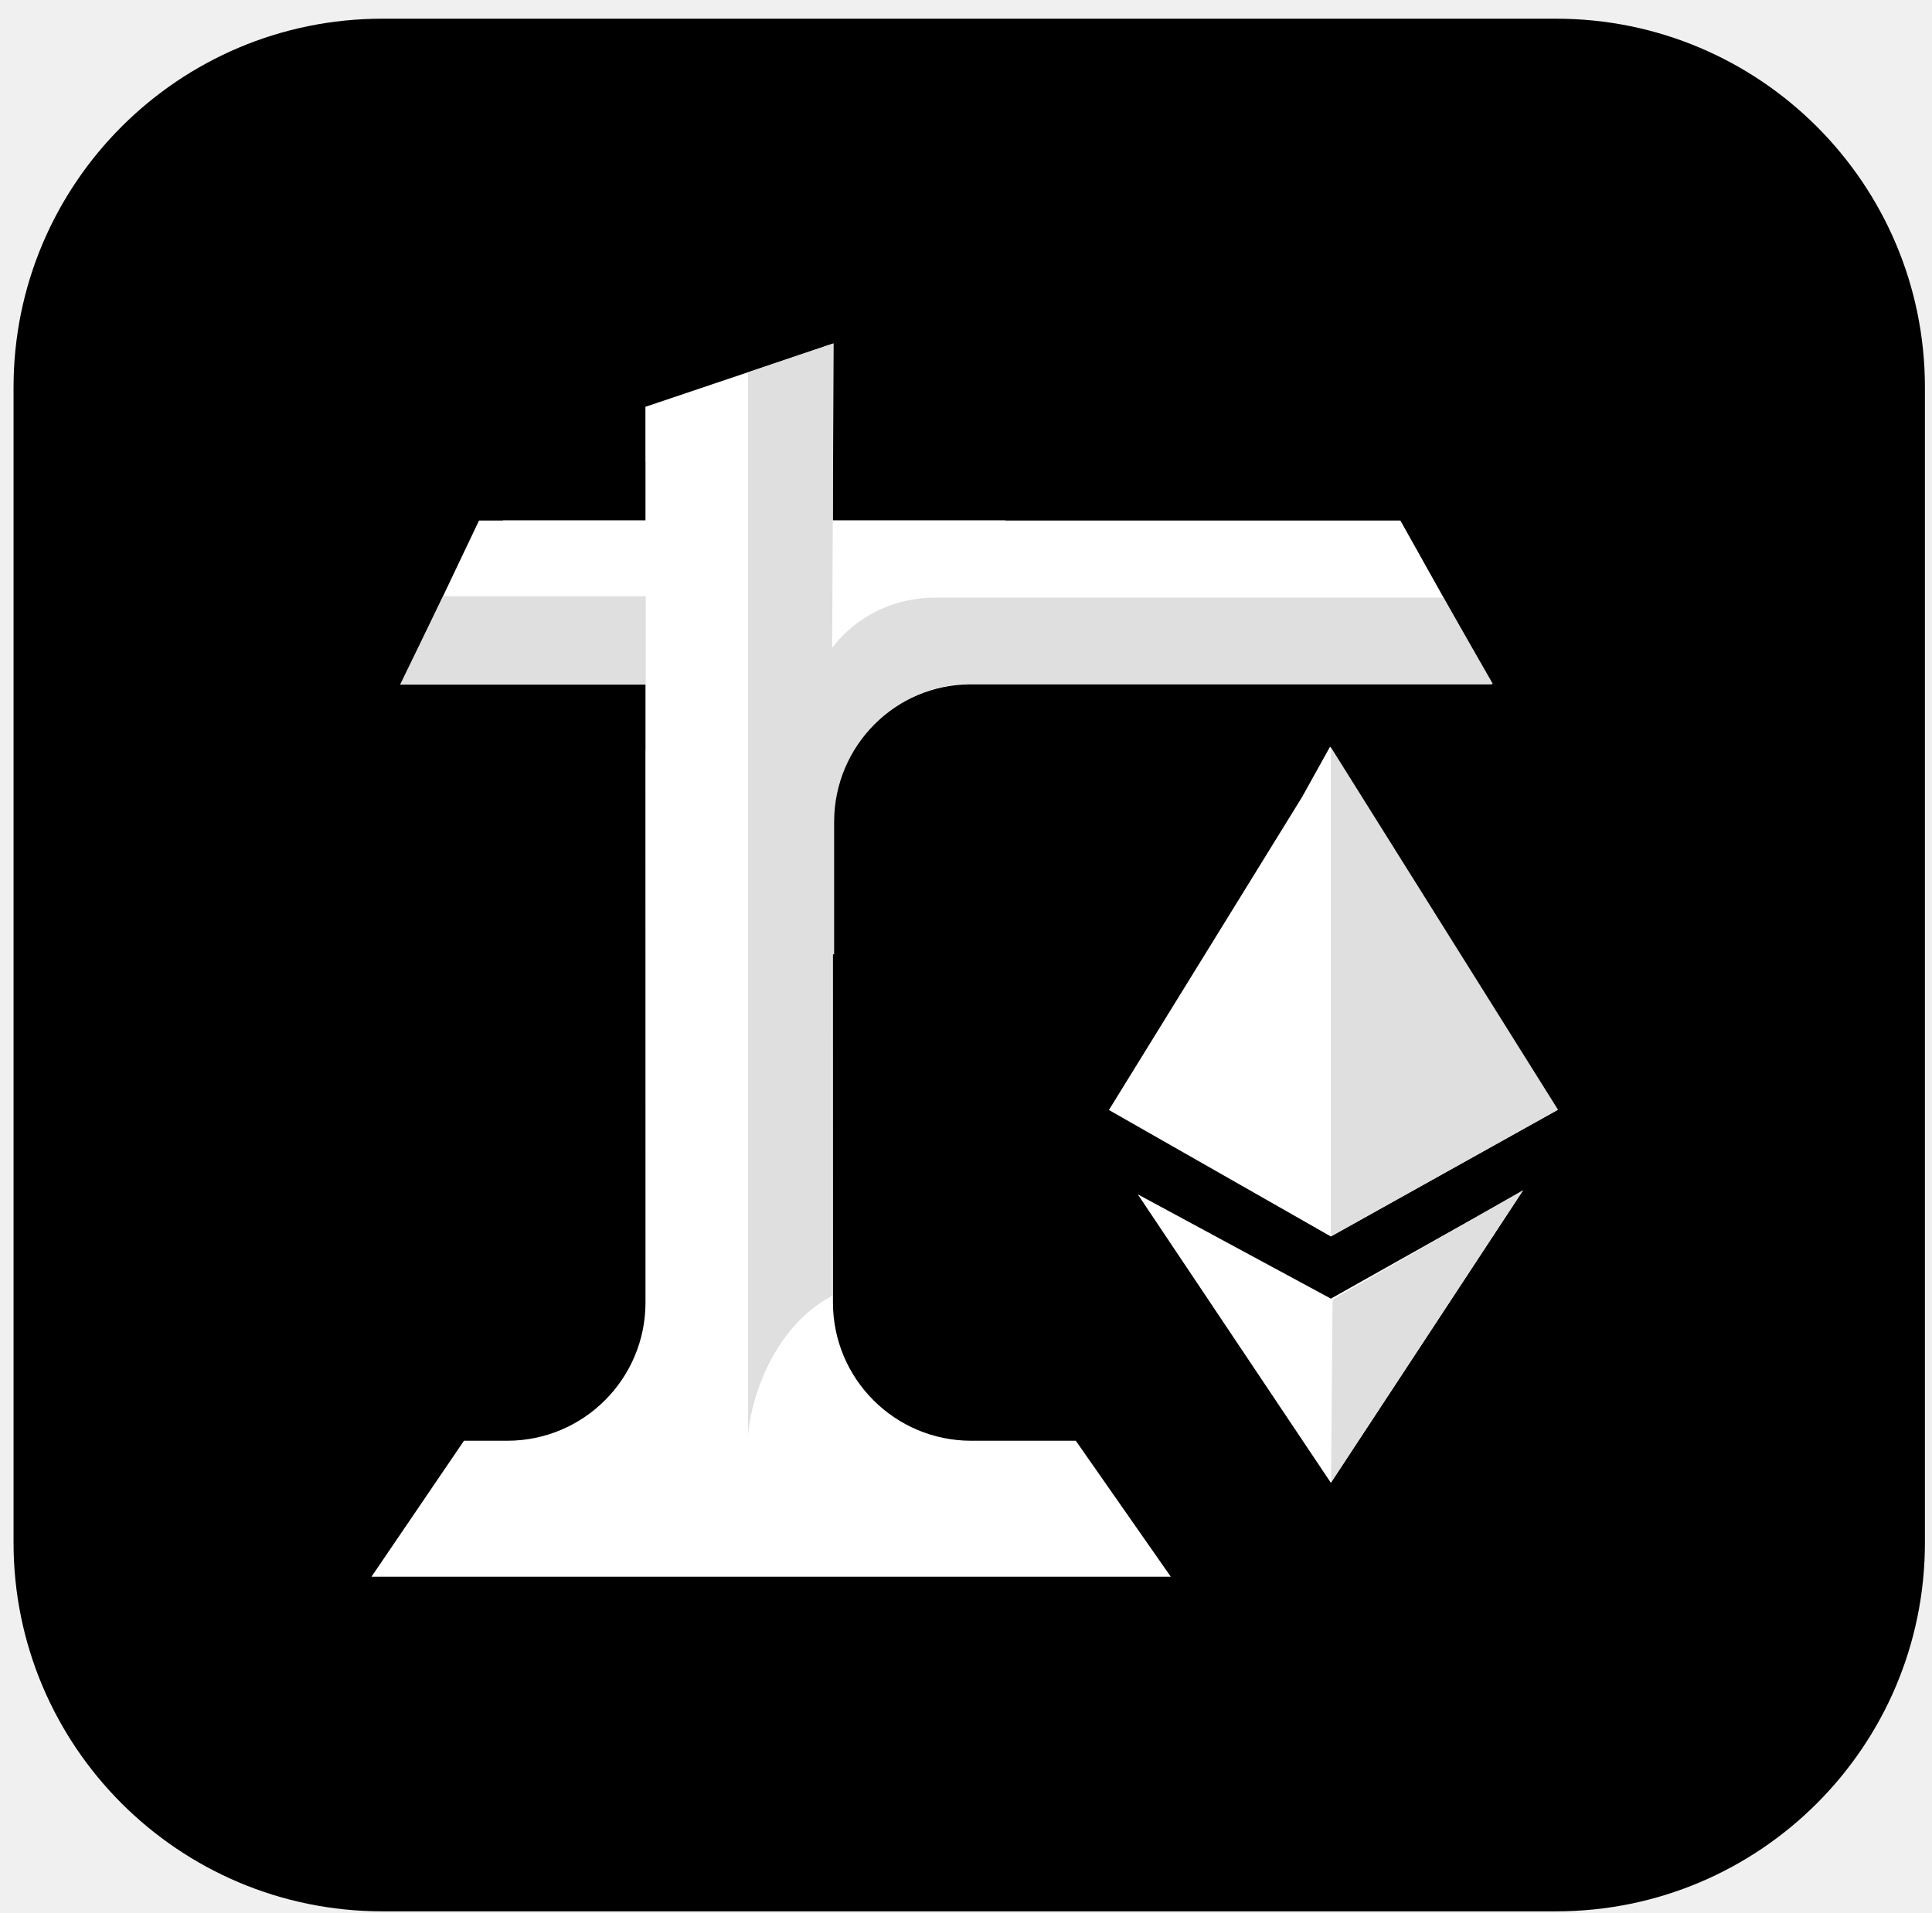
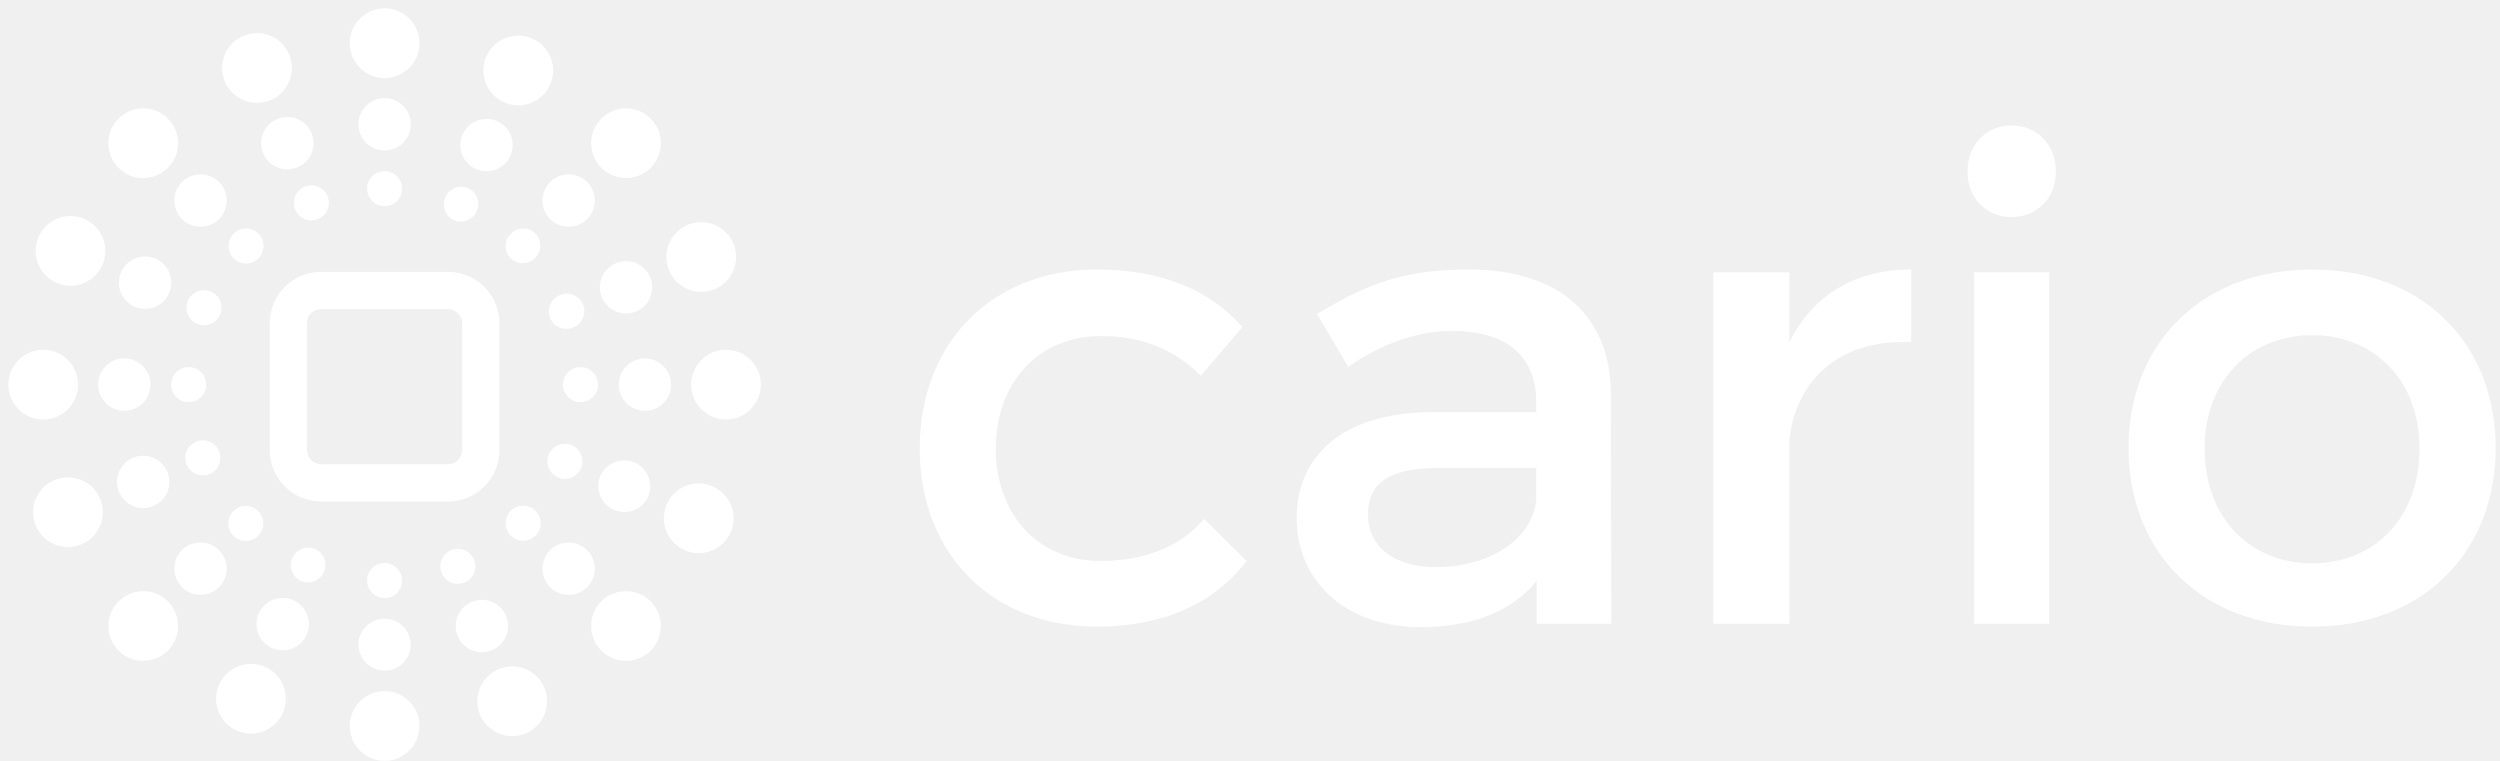
- <svg xmlns="http://www.w3.org/2000/svg" width="103" height="102" viewBox="0 0 103 102" fill="none">
-   <rect x="0.722" y="0.997" width="101.901" height="100.925" rx="19.661" fill="black" />
-   <path d="M69.415 42.505L70.912 39.812L72.544 42.505L83.024 59.191L70.953 65.936L59.119 59.191L69.415 42.505Z" fill="white" />
-   <path d="M70.953 69.25L60.658 63.688L70.953 79.072L81.184 63.498L70.953 69.25Z" fill="white" />
-   <path d="M70.953 65.926V41.853V39.85L83.063 59.178L70.953 65.926Z" fill="#DFDFDF" />
-   <path d="M70.962 79.05L71.041 69.297L81.206 63.463L70.962 79.05Z" fill="#DFDFDF" />
-   <path d="M34.409 21.693V24.613H34.413L34.412 27.747H26.809L26.809 27.757H25.538L21.384 36.491H34.413V39.972H34.409L34.413 69.455C34.413 73.527 31.113 76.828 27.041 76.828H24.735L19.806 84.077H62.417L57.354 76.828H51.779C47.708 76.828 44.407 73.527 44.407 69.455L44.402 43.665C44.507 39.708 47.73 36.527 51.705 36.491H79.548L74.658 27.757H53.602L53.602 27.747L44.399 27.747L44.399 24.613H44.402V18.325L34.409 21.693Z" fill="white" />
-   <path d="M39.882 19.852V76.55C39.973 74.964 41.047 70.855 44.365 69.103V50.867L44.47 50.9V43.831C44.47 39.759 47.771 36.458 51.843 36.458H79.581L76.951 31.866H49.908C46.129 31.866 44.365 34.556 44.365 34.556L44.444 18.307L39.882 19.852Z" fill="#DFDFDF" />
-   <path d="M23.622 31.793L21.329 36.508H34.425V31.793H23.622Z" fill="#DFDFDF" />
+ <svg xmlns="http://www.w3.org/2000/svg" data-v-423bf9ae="" viewBox="0 0 299 91" class="iconLeft">
+   <g data-v-423bf9ae="" id="e277e34a-9507-4d6d-be58-d49741e87d84" fill="white" transform="matrix(5.649718,0,0,5.649718,107.2326,-4.942511)">
+     <path d="M0.49 10.37C0.49 12.61 2.03 14.14 4.24 14.14C5.66 14.14 6.73 13.64 7.41 12.75L6.51 11.86C6.01 12.45 5.25 12.75 4.31 12.75C3.02 12.75 2.10 11.79 2.10 10.37C2.10 8.96 3.02 7.99 4.31 7.99C5.21 7.98 5.92 8.30 6.44 8.83L7.32 7.80C6.64 7.01 5.59 6.58 4.24 6.58C2.03 6.58 0.49 8.12 0.49 10.37ZM8.47 11.84C8.47 13.16 9.48 14.15 11.09 14.15C12.17 14.15 13.02 13.83 13.55 13.17L13.55 14.08L15.13 14.08L15.12 9.20C15.11 7.56 14.03 6.58 12.11 6.58C10.70 6.58 9.94 6.90 8.90 7.52L9.56 8.64C10.30 8.13 11.05 7.88 11.76 7.88C12.94 7.88 13.54 8.44 13.54 9.38L13.54 9.60L11.28 9.60C9.49 9.62 8.47 10.49 8.47 11.84ZM9.98 11.77C9.98 11.06 10.47 10.78 11.52 10.78L13.54 10.78L13.54 11.47C13.45 12.28 12.57 12.88 11.42 12.88C10.53 12.88 9.98 12.45 9.98 11.77ZM17.29 14.08L18.90 14.08L18.90 10.19C19.03 8.92 19.98 8.04 21.48 8.12L21.48 6.58C20.30 6.58 19.40 7.11 18.90 8.12L18.90 6.64L17.29 6.64ZM22.67 4.51C22.67 5.07 23.07 5.47 23.60 5.47C24.14 5.47 24.54 5.07 24.54 4.51C24.54 3.93 24.14 3.53 23.60 3.53C23.07 3.53 22.67 3.93 22.67 4.51ZM22.81 14.08L24.40 14.08L24.40 6.64L22.81 6.64ZM26.08 10.36C26.08 12.60 27.66 14.14 29.97 14.14C32.27 14.14 33.85 12.60 33.85 10.36C33.85 8.11 32.27 6.58 29.97 6.58C27.66 6.58 26.08 8.11 26.08 10.36ZM27.69 10.37C27.69 8.95 28.63 7.97 29.97 7.97C31.30 7.97 32.24 8.95 32.24 10.37C32.24 11.82 31.30 12.80 29.97 12.80C28.63 12.80 27.69 11.82 27.69 10.37Z" />
+   </g>
+   <g data-v-423bf9ae="" id="43782a58-2c8a-4832-aff0-8b94a9349932" transform="matrix(1.000011,0,0,1.000011,-4.000551,-4.001047)" stroke="none" fill="white">
+     <path d="M57.591 63.982H42.405a6.15 6.15 0 01-6.143-6.142V42.655a6.15 6.15 0 016.143-6.143h15.186a6.15 6.15 0 016.142 6.143v15.186a6.148 6.148 0 01-6.142 6.141zm-15.186-23.01c-.929 0-1.684.755-1.684 1.684v15.186c0 .927.755 1.683 1.684 1.683h15.186c.927 0 1.683-.756 1.683-1.683V42.655c0-.928-.756-1.684-1.683-1.684H42.405zM50 13.342a4.176 4.176 0 01-4.172-4.171C45.828 6.871 47.698 5 50 5c2.3 0 4.17 1.871 4.17 4.171A4.175 4.175 0 0150 13.342zM50 21.999a3.137 3.137 0 01-3.134-3.132c0-1.727 1.406-3.134 3.134-3.134s3.132 1.407 3.132 3.134A3.135 3.135 0 0150 21.999z" />
+     <circle cx="49.999" cy="26.565" r="2.094" />
+     <path d="M24.079 24.077a4.174 4.174 0 01-5.898 0 4.175 4.175 0 01-.002-5.898 4.178 4.178 0 015.9.001 4.176 4.176 0 010 5.897zM30.201 30.2a3.137 3.137 0 01-4.43 0 3.135 3.135 0 010-4.43 3.137 3.137 0 014.43 0 3.138 3.138 0 010 4.43zM31.949 34.909a2.093 2.093 0 112.961-2.961 2.098 2.098 0 010 2.962 2.095 2.095 0 01-2.961-.001zM13.341 50a4.176 4.176 0 01-4.17 4.17A4.175 4.175 0 015 50a4.174 4.174 0 014.169-4.172A4.179 4.179 0 0113.341 50zM21.999 49.998a3.14 3.14 0 01-3.132 3.134 3.137 3.137 0 01-3.133-3.134 3.14 3.14 0 013.133-3.134 3.14 3.14 0 013.132 3.134zM26.565 52.094a2.096 2.096 0 110-4.192 2.096 2.096 0 010 4.192zM24.079 75.921a4.177 4.177 0 010 5.898 4.183 4.183 0 01-5.9 0 4.177 4.177 0 010-5.898 4.183 4.183 0 015.9 0zM30.199 69.801a3.13 3.13 0 01.002 4.424 3.126 3.126 0 01-4.43 0 3.138 3.138 0 010-4.431 3.133 3.133 0 014.428.007zM34.908 68.052a2.096 2.096 0 11-2.963-2.964 2.096 2.096 0 012.963 2.964zM50 86.657c2.3 0 4.17 1.871 4.17 4.17-.003 2.3-1.874 4.174-4.173 4.174s-4.169-1.871-4.169-4.17 1.87-4.17 4.172-4.174zM49.997 78.001a3.133 3.133 0 013.132 3.128 3.132 3.132 0 01-6.263 0 3.13 3.13 0 013.131-3.128zM52.091 73.434a2.1 2.1 0 01-2.094 2.098 2.097 2.097 0 010-4.195 2.101 2.101 0 012.094 2.097zM75.922 75.921a4.174 4.174 0 015.895-.003 4.184 4.184 0 01.003 5.904 4.18 4.18 0 01-5.897 0 4.18 4.18 0 01-.001-5.901zM69.798 69.801a3.13 3.13 0 114.428 4.427 3.13 3.13 0 01-4.428-4.427zM68.049 65.091a2.1 2.1 0 01.004 2.964 2.102 2.102 0 01-2.969-.003 2.102 2.102 0 010-2.965 2.102 2.102 0 012.965.004zM86.658 50c0-2.3 1.869-4.172 4.168-4.172A4.18 4.18 0 0195 50a4.175 4.175 0 01-4.17 4.17A4.176 4.176 0 0186.658 50zM78.002 50a3.13 3.13 0 116.26 0 3.137 3.137 0 01-3.132 3.135A3.13 3.13 0 0178.002 50zM73.435 47.906c1.156 0 2.09.937 2.094 2.094a2.1 2.1 0 01-2.098 2.097A2.101 2.101 0 0171.334 50a2.101 2.101 0 012.101-2.094zM75.922 24.077a4.171 4.171 0 01-.004-5.896 4.179 4.179 0 015.901-.002 4.174 4.174 0 010 5.896 4.176 4.176 0 01-5.897.002zM69.798 30.2a3.134 3.134 0 010-4.426 3.126 3.126 0 014.428-.001 3.135 3.135 0 01.003 4.429 3.136 3.136 0 01-4.431-.002zM65.091 31.948a2.098 2.098 0 012.962-.002 2.1 2.1 0 01-2.969 2.967 2.1 2.1 0 01.007-2.965zM36.297 16a4.175 4.175 0 01-5.428-2.31 4.174 4.174 0 012.31-5.427 4.173 4.173 0 015.427 2.309A4.175 4.175 0 0136.297 16zM39.534 24.029a3.139 3.139 0 01-4.079-1.736 3.139 3.139 0 011.737-4.077 3.14 3.14 0 014.078 1.736 3.138 3.138 0 01-1.736 4.077z" />
+     <circle cx="41.24" cy="28.264" r="2.094" />
+     <path d="M16.269 35.646A4.174 4.174 0 0110.8 37.85a4.173 4.173 0 01-2.208-5.469 4.177 4.177 0 015.474-2.205 4.176 4.176 0 012.203 5.47zM24.236 39.037a3.138 3.138 0 01-4.111 1.655 3.137 3.137 0 01-1.655-4.109 3.138 3.138 0 014.11-1.657 3.143 3.143 0 011.656 4.111zM27.618 42.751a2.095 2.095 0 111.637-3.856 2.095 2.095 0 01-1.637 3.856zM15.999 63.7a4.176 4.176 0 01-2.309 5.428 4.175 4.175 0 01-5.428-2.306 4.181 4.181 0 012.308-5.432 4.185 4.185 0 015.429 2.31zM24.028 60.465a3.14 3.14 0 01-1.733 4.079 3.143 3.143 0 01-4.078-1.738 3.14 3.14 0 011.736-4.076 3.134 3.134 0 014.075 1.735zM29.046 60.701a2.095 2.095 0 01-2.727-1.156 2.096 2.096 0 013.889-1.568 2.096 2.096 0 01-1.162 2.724zM35.647 83.731a4.174 4.174 0 012.203 5.47 4.174 4.174 0 01-5.471 2.205 4.175 4.175 0 01-2.205-5.47 4.182 4.182 0 015.473-2.205zM39.036 75.765a3.136 3.136 0 011.657 4.107 3.128 3.128 0 01-4.109 1.654 3.138 3.138 0 01-1.657-4.11 3.136 3.136 0 014.109-1.651zM42.75 72.382a2.098 2.098 0 01-2.748 1.111 2.097 2.097 0 011.643-3.856 2.093 2.093 0 011.105 2.745zM63.701 84a4.18 4.18 0 015.428 2.31 4.179 4.179 0 01-2.31 5.427 4.176 4.176 0 01-5.428-2.31A4.182 4.182 0 0163.701 84z" />
+     <circle cx="61.635" cy="78.875" r="3.132" />
+     <path d="M60.702 70.953a2.094 2.094 0 01-1.16 2.725 2.092 2.092 0 01-2.728-1.163 2.096 2.096 0 011.16-2.725 2.103 2.103 0 012.728 1.163zM83.732 64.353a4.174 4.174 0 015.467-2.206 4.186 4.186 0 012.209 5.474 4.18 4.18 0 01-5.471 2.205 4.18 4.18 0 01-2.205-5.473zM75.765 60.966a3.133 3.133 0 014.104-1.658 3.126 3.126 0 011.654 4.107 3.13 3.13 0 01-5.758-2.449zM72.383 57.249a2.093 2.093 0 011.107 2.749 2.097 2.097 0 01-2.752 1.104 2.094 2.094 0 111.645-3.853zM84 36.296a4.18 4.18 0 012.307-5.426 4.177 4.177 0 015.429 2.309 4.172 4.172 0 01-2.306 5.425A4.18 4.18 0 0184 36.296zM75.971 39.533a3.132 3.132 0 011.731-4.073 3.127 3.127 0 014.075 1.733 3.136 3.136 0 01-1.731 4.077 3.133 3.133 0 01-4.075-1.737zM70.954 39.299a2.095 2.095 0 111.561 3.886 2.1 2.1 0 01-2.728-1.159 2.104 2.104 0 011.167-2.727zM64.353 16.268a4.176 4.176 0 01-2.208-5.467 4.183 4.183 0 015.476-2.208 4.176 4.176 0 012.202 5.47 4.18 4.18 0 01-5.47 2.205zM60.963 24.235a3.134 3.134 0 01-1.654-4.104 3.125 3.125 0 014.104-1.657 3.13 3.13 0 11-2.45 5.761zM57.25 27.616a2.098 2.098 0 012.745-1.109 2.1 2.1 0 01-1.645 3.861 2.102 2.102 0 01-1.1-2.752z" />
+   </g>
</svg>
